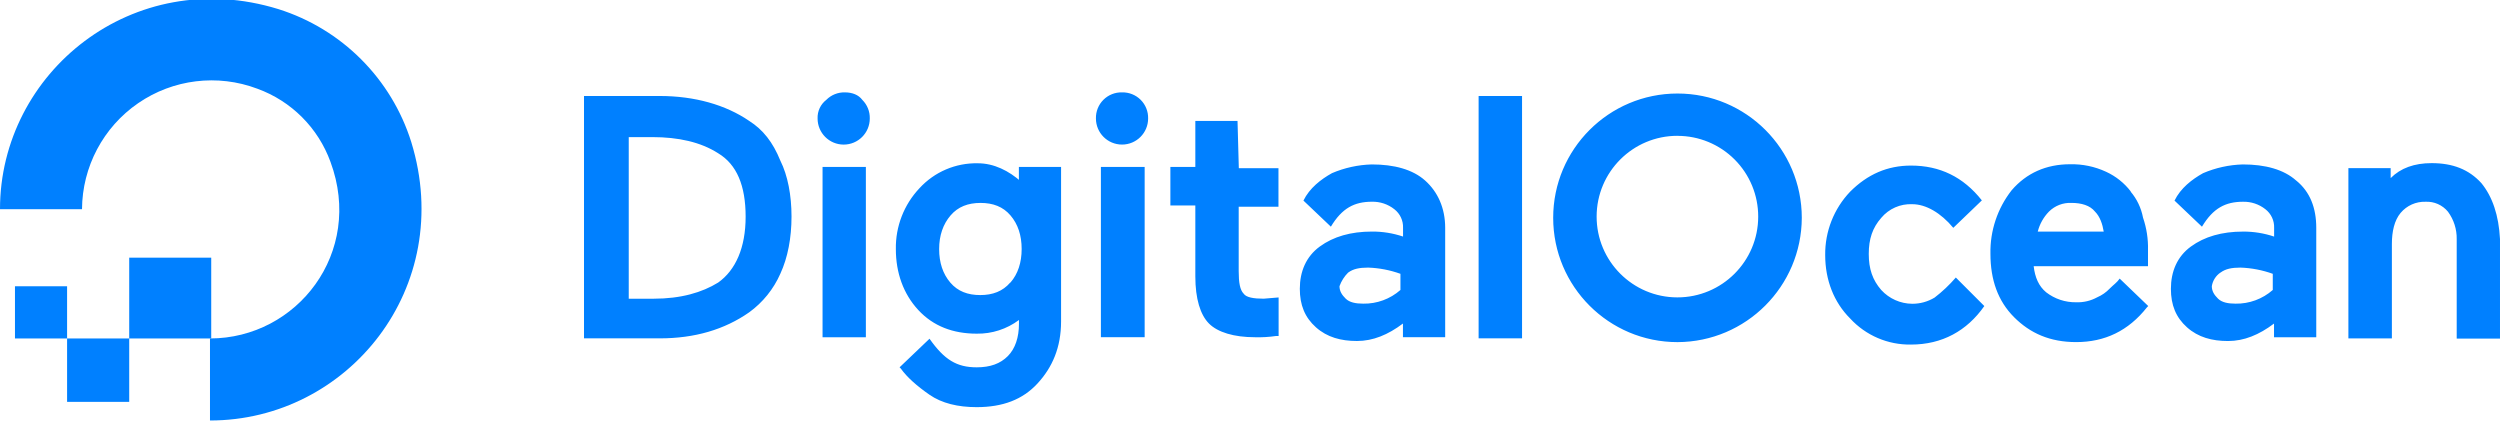
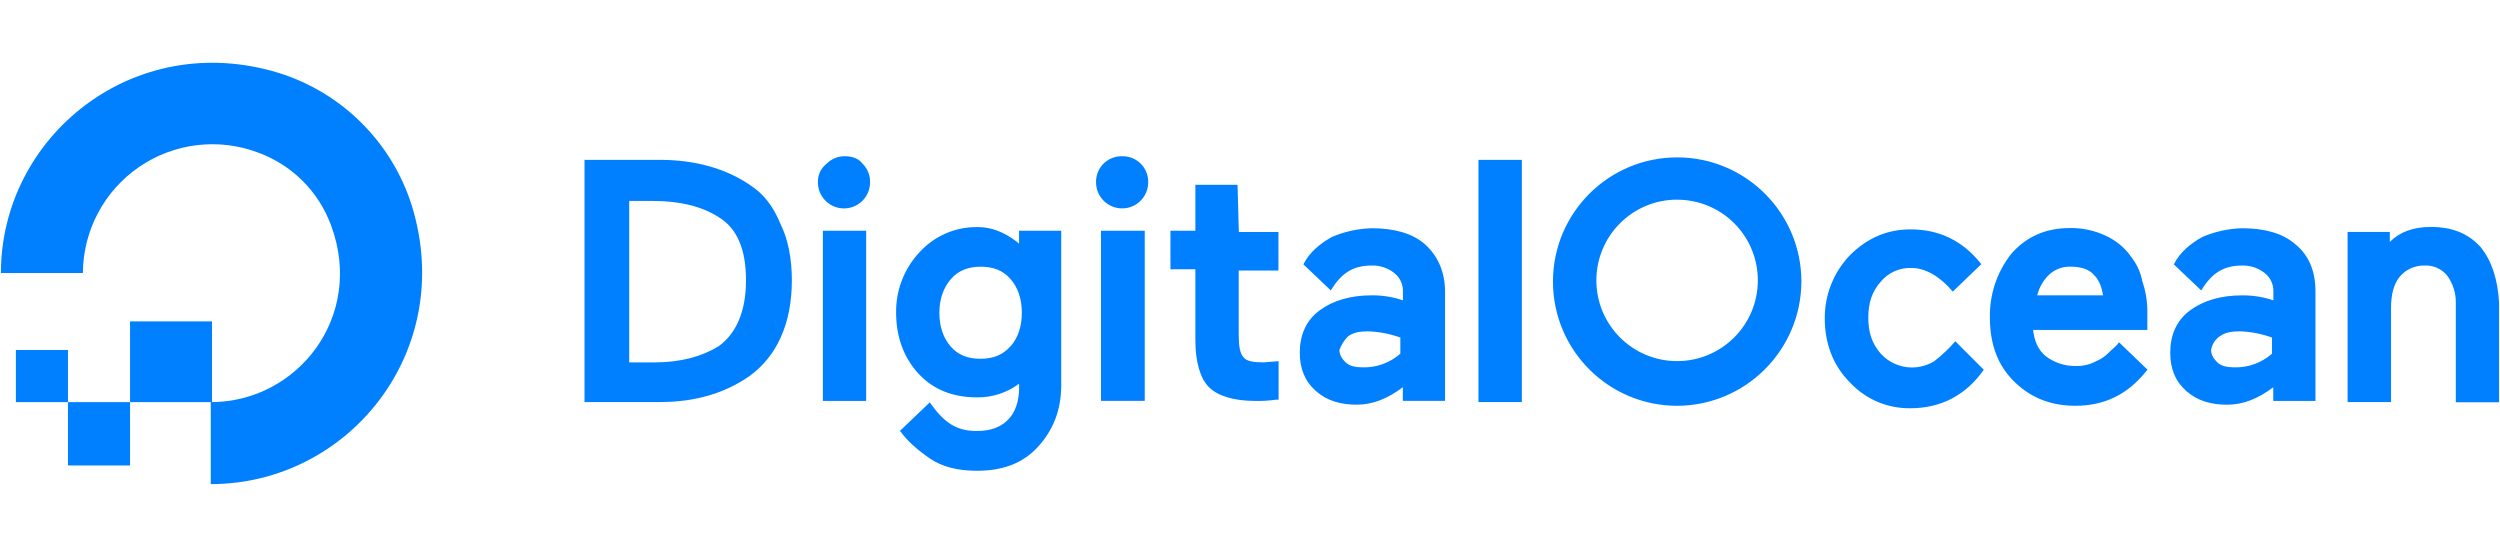
- <svg xmlns="http://www.w3.org/2000/svg" width="319.762" height="53.932" viewBox="0 0 128.161 21.598" version="1.1" id="svg6">
+ <svg xmlns="http://www.w3.org/2000/svg" width="320" height="70" viewBox="0 0 128.256 28.033" version="1.1" id="svg6">
  <defs id="defs10" />
-   <g id="g824" transform="matrix(0.1279048,0,0,0.1279048,0,-0.06865387)">
+   <g id="g824" transform="matrix(0.1279048,0,0,0.1279048,0.04767516,3.208702)">
    <path id="path2" d="m 84.16,169 v -32.88 c 34.86,0 61.75,-34.37 48.31,-70.74 A 49,49 0 0 0 103.09,36 51.94,51.94 0 0 0 32.87,84.31 H 0 C 0,29.51 53.29,-13.83 111.55,4.11 a 81.43,81.43 0 0 1 53.29,53.3 C 182.77,115.7 139.44,169 84.16,169 Z" style="fill:#0080ff" />
    <path id="path4" d="M 84.66,136.12 H 51.79 v -32.38 h 32.87 m -32.87,57.79 h -24.9 v -25.41 h 24.9 v 25.41 M 26.89,136.12 H 6 V 115.2 H 26.89 M 300.3,48.94 c -9.46,-6.48 -21.91,-10 -35.86,-10 h -30.37 v 97.14 h 30.38 q 20.92,0 35.86,-10.46 a 38.11,38.11 0 0 0 12.45,-15.44 c 3,-6.48 4.48,-14.45 4.48,-22.92 0,-8.47 -1.49,-16.44 -4.48,-22.42 -3,-7.43 -6.98,-12.41 -12.46,-15.9 z M 252,55.42 h 9.46 c 10.46,0 19.42,2 26.39,6.48 7.47,4.48 11,13 11,25.41 0,12.41 -4,21.42 -11,26.4 -6.47,4 -14.94,6.48 -25.9,6.48 H 252 V 55.42 m 86.65,-17.93 a 10.13,10.13 0 0 0 -7.47,3 9,9 0 0 0 -3.49,7.47 10.46,10.46 0 1 0 20.92,0 10.14,10.14 0 0 0 -3,-7.47 c -1.49,-2 -4,-3 -7,-3 m -9,29.89 h 17.43 v 68.25 H 329.68 V 67.38 m 79.68,6 c -5,-4.48 -11,-7.47 -17.43,-7.47 a 30.82,30.82 0 0 0 -23.41,10 34.69,34.69 0 0 0 -9.46,24.41 c 0,9.47 3,17.93 9,24.41 6,6.48 13.94,9.47 23.41,9.47 a 27.56,27.56 0 0 0 16.93,-5.48 v 1.49 c 0,5.48 -1.49,10 -4.48,13 -2.99,3 -7,4.48 -12.45,4.48 -8,0 -12.95,-3 -18.92,-11.46 l -12,11.46 0.5,0.5 c 2.49,3.49 6.47,7 11.45,10.46 4.98,3.46 11.45,5 18.92,5 10.46,0 18.43,-3 24.4,-9.47 5.97,-6.47 9.46,-14.45 9.46,-24.91 V 67.38 h -16.91 v 6 h 1 m -4.48,40.35 c -3,3.49 -7,5 -12,5 -5,0 -9,-1.49 -12,-5 -3,-3.51 -4.48,-8 -4.48,-13.45 0,-5.45 1.59,-9.99 4.59,-13.48 3,-3.49 7,-5 12,-5 5,0 9,1.49 12,5 3,3.51 4.48,8 4.48,13.45 0,5.45 -1.49,10 -4.48,13.45 m 36.35,-46.33 h 17.43 v 68.25 H 441.24 V 67.38 m 8.47,-29.89 a 10.21,10.21 0 0 0 -10.46,10.46 10.46,10.46 0 1 0 20.92,0 A 10.21,10.21 0 0 0 449.7,37.49 M 496,48.94 h -16.91 v 18.44 h -10 v 15.44 h 10 v 28.4 c 0,9 2,15.44 5.48,18.93 3.48,3.49 10,5.48 18.43,5.48 a 48.3,48.3 0 0 0 8.47,-0.5 h 1 v -15.45 l -6,0.5 c -4,0 -7,-0.5 -8,-2 -1.49,-1.49 -2,-4.48 -2,-9 V 83.32 h 15.94 V 67.87 H 496.52 L 496,48.94 m 96.61,-10 h 17.43 v 97.14 H 592.63 V 39 m 191.24,72.73 a 57.76,57.76 0 0 1 -8.47,8 17.19,17.19 0 0 1 -9,2.49 17,17 0 0 1 -12.4,-5.53 c -3.49,-4 -5,-8.47 -5,-14.45 0,-5.98 1.49,-10.46 5,-14.45 a 15.31,15.31 0 0 1 12.45,-5.48 c 5.48,0 11.45,3.49 16.43,9.47 l 11.45,-11 c -7.47,-9.47 -16.93,-13.95 -28.39,-13.95 -9.46,0 -17.43,3.49 -24.4,10.46 a 36.2,36.2 0 0 0 -10,25.41 c 0,10 3.49,18.93 10,25.41 a 32.39,32.39 0 0 0 24.4,10.46 c 12.45,0 22.41,-5.48 29.38,-15.44 L 783.87,111.67 M 854.09,77.3 a 26.22,26.22 0 0 0 -10,-8 32.5,32.5 0 0 0 -14.44,-3 c -9.46,0 -17.43,3.49 -23.41,10.46 a 40,40 0 0 0 -8.47,25.41 c 0,10.46 3,18.93 9.46,25.41 6.46,6.48 14.44,10 24.9,10 11.45,0 20.92,-4.48 28.39,-13.95 l 0.5,-0.5 -11.45,-11 c -1,1.49 -2.49,2.49 -4,4 a 15.18,15.18 0 0 1 -5,3.49 16.36,16.36 0 0 1 -8.47,2 19.17,19.17 0 0 1 -12,-4 c -3,-2.49 -4.48,-6 -5,-10.46 h 45.82 v -6.48 a 37.16,37.16 0 0 0 -2,-13 22.59,22.59 0 0 0 -5,-10.46 m -37.18,16.06 a 17.64,17.64 0 0 1 4.48,-8 12,12 0 0 1 9,-3.49 c 4,0 7.47,1 9.46,3.49 2,2 3,5 3.49,8 H 816.74 M 920.33,72.85 c -5,-4.48 -12.45,-6.48 -21.41,-6.48 A 43.59,43.59 0 0 0 883,69.87 c -4.48,2.49 -9,6 -11.45,11 l 11,10.46 c 4.48,-7.47 9.46,-10 16.43,-10 a 13.9,13.9 0 0 1 9,3 9,9 0 0 1 3.49,7.47 v 3.49 a 38.13,38.13 0 0 0 -12.45,-2 q -12.7,0 -20.92,6 c -5.48,4 -8,10 -8,16.94 0,6.48 2,11.46 6.47,15.44 4.47,3.98 10,5.48 16.43,5.48 6.43,0 12.45,-2.49 18.43,-7 v 5.48 h 16.93 V 91.79 c 0,-8 -2.49,-14.45 -8,-18.93 m -30.38,36.86 c 2,-1.49 4.48,-2 8,-2 a 42.37,42.37 0 0 1 12.95,2.49 v 6.48 a 22,22 0 0 1 -14.94,5.48 c -3,0 -5.48,-0.5 -7,-2 -1.52,-1.5 -2.49,-3 -2.49,-5 a 8.17,8.17 0 0 1 3.49,-5.48 M 994.53,73.85 c -5,-5.48 -11.45,-8 -19.92,-8 q -10.46,0 -16.43,6 v -4 h -16.94 v 68.25 h 17.43 V 98.26 c 0,-5 1,-9.47 3.49,-12.45 a 12.54,12.54 0 0 1 10,-4.48 10.94,10.94 0 0 1 9,4 18,18 0 0 1 3.49,11 v 39.85 H 1002 V 96.27 q -0.75,-14.2 -7.47,-22.42 m -423.31,-1 c -5,-4.48 -12.45,-6.48 -21.41,-6.48 a 43.59,43.59 0 0 0 -15.94,3.49 c -4.48,2.49 -9,6 -11.45,11 l 11,10.46 c 4.48,-7.47 9.46,-10 16.43,-10 a 13.9,13.9 0 0 1 9,3 9,9 0 0 1 3.49,7.47 v 3.49 a 38.13,38.13 0 0 0 -12.45,-2 q -12.7,0 -20.92,6 c -5.48,4 -8,10 -8,16.94 0,6.48 2,11.46 6.47,15.44 4.47,3.98 10,5.48 16.43,5.48 6.43,0 12.45,-2.49 18.43,-7 v 5.48 h 16.93 V 91.79 c 0,-8 -3,-14.45 -8,-18.93 m -30.88,36.86 c 2,-1.49 4.48,-2 8,-2 a 42.37,42.37 0 0 1 12.95,2.49 v 6.48 a 22,22 0 0 1 -14.94,5.48 c -3,0 -5.48,-0.5 -7,-2 -1.52,-1.5 -2.49,-3 -2.49,-5 a 14.84,14.84 0 0 1 3.49,-5.48 m 132,27.9 a 49.82,49.82 0 1 1 49.8,-49.82 50,50 0 0 1 -49.8,49.82 m 0,-82.69 a 32.38,32.38 0 1 0 32.33,32.4 32.31,32.31 0 0 0 -32.37,-32.38" style="fill:#0080ff" />
  </g>
</svg>
